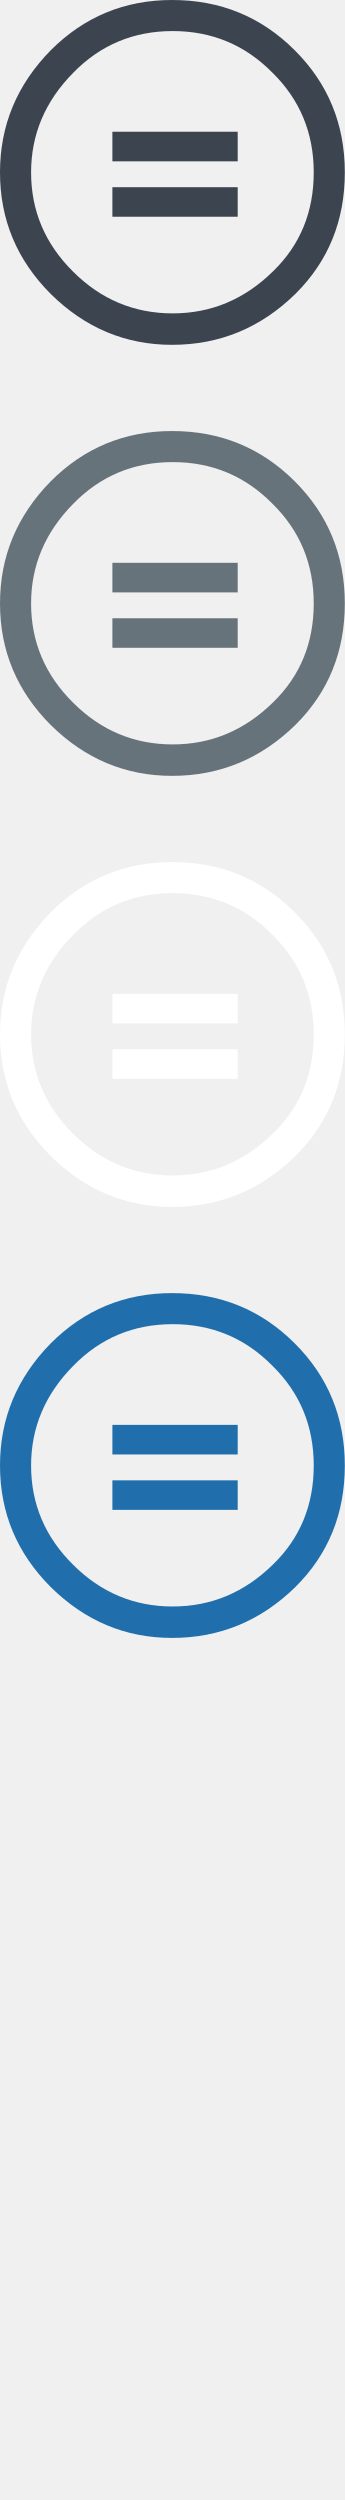
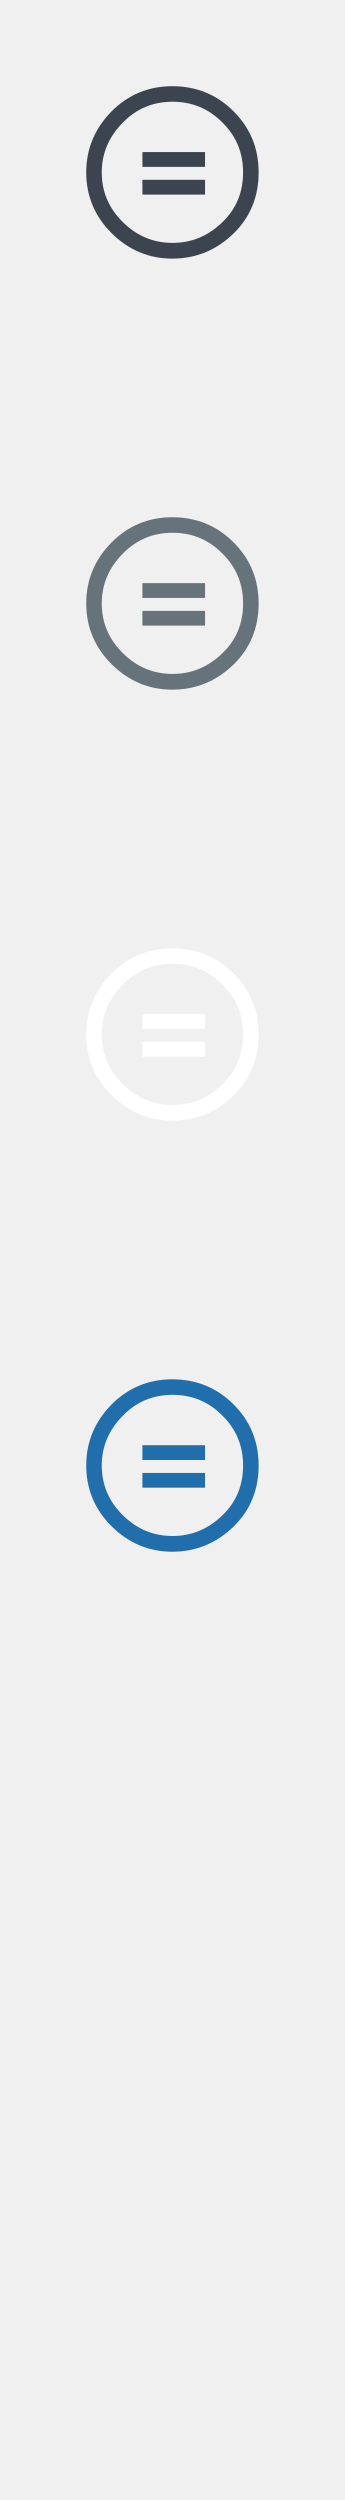
- <svg xmlns="http://www.w3.org/2000/svg" width="32" height="232" viewBox="0 0 32 232">
+ <svg xmlns="http://www.w3.org/2000/svg" width="32" height="232">
  <g fill="none">
-     <path d="M15.971 120c4.474 0 8.269 1.555 11.373 4.658 3.101 3.088 4.656 6.867 4.656 11.342 0 4.475-1.525 8.228-4.57 11.256-3.219 3.164-7.045 4.744-11.459 4.744-4.323 0-8.073-1.57-11.256-4.715-3.145-3.146-4.715-6.906-4.715-11.285 0-4.365 1.57-8.138 4.715-11.342 3.103-3.103 6.853-4.658 11.256-4.658zm.058 2.883c-3.642 0-6.714 1.291-9.226 3.863-2.613 2.641-3.918 5.728-3.918 9.254 0 3.562 1.297 6.627 3.888 9.197 2.592 2.594 5.672 3.885 9.256 3.885 3.563 0 6.664-1.3 9.315-3.908 2.509-2.438 3.771-5.496 3.771-9.174 0-3.656-1.277-6.744-3.832-9.254-2.531-2.572-5.619-3.863-9.254-3.863zm-5.599 9.345h11.629v2.745h-11.629v-2.745zm0 5.145h11.629v2.742h-11.629v-2.742zm0 0" fill="#206FAC" />
-     <path d="M15.971 80c4.474 0 8.269 1.555 11.373 4.658 3.101 3.088 4.656 6.867 4.656 11.342 0 4.475-1.525 8.228-4.57 11.256-3.219 3.164-7.045 4.744-11.459 4.744-4.323 0-8.073-1.57-11.256-4.715-3.145-3.146-4.715-6.906-4.715-11.285 0-4.365 1.57-8.138 4.715-11.342 3.103-3.103 6.853-4.658 11.256-4.658zm.058 2.883c-3.642 0-6.714 1.291-9.226 3.863-2.613 2.641-3.918 5.728-3.918 9.254 0 3.562 1.297 6.627 3.888 9.197 2.592 2.594 5.672 3.885 9.256 3.885 3.563 0 6.664-1.3 9.315-3.908 2.509-2.438 3.771-5.496 3.771-9.174 0-3.656-1.277-6.744-3.832-9.254-2.531-2.572-5.619-3.863-9.254-3.863zm-5.599 9.345h11.629v2.745h-11.629v-2.745zm0 5.145h11.629v2.742h-11.629v-2.742zm0 0" fill="#fff" />
-     <path d="M15.971 40c4.474 0 8.269 1.555 11.373 4.658 3.101 3.088 4.656 6.867 4.656 11.342 0 4.475-1.525 8.228-4.57 11.256-3.219 3.164-7.045 4.744-11.459 4.744-4.323 0-8.073-1.57-11.256-4.715-3.145-3.146-4.715-6.906-4.715-11.285 0-4.365 1.57-8.138 4.715-11.342 3.103-3.103 6.853-4.658 11.256-4.658zm.058 2.883c-3.642 0-6.714 1.291-9.226 3.863-2.613 2.641-3.918 5.728-3.918 9.254 0 3.562 1.297 6.627 3.888 9.197 2.592 2.594 5.672 3.885 9.256 3.885 3.563 0 6.664-1.3 9.315-3.908 2.509-2.438 3.771-5.496 3.771-9.174 0-3.656-1.277-6.744-3.832-9.254-2.531-2.572-5.619-3.863-9.254-3.863zm-5.599 9.345h11.629v2.745h-11.629v-2.745zm0 5.145h11.629v2.742h-11.629v-2.742zm0 0" fill="#67737B" />
-     <path d="M15.971 0c4.474 0 8.269 1.555 11.373 4.658 3.101 3.088 4.656 6.867 4.656 11.342 0 4.475-1.525 8.228-4.57 11.256-3.219 3.164-7.045 4.744-11.459 4.744-4.323 0-8.073-1.57-11.256-4.715-3.145-3.146-4.715-6.906-4.715-11.285 0-4.365 1.57-8.138 4.715-11.342 3.103-3.103 6.853-4.658 11.256-4.658zm.058 2.883c-3.642 0-6.714 1.291-9.226 3.863-2.613 2.641-3.918 5.728-3.918 9.254 0 3.562 1.297 6.627 3.888 9.197 2.592 2.594 5.672 3.885 9.256 3.885 3.563 0 6.664-1.3 9.315-3.908 2.509-2.438 3.771-5.496 3.771-9.174 0-3.656-1.277-6.744-3.832-9.254-2.531-2.572-5.619-3.863-9.254-3.863zm-5.599 9.345h11.629v2.745h-11.629v-2.745zm0 5.145h11.629v2.742h-11.629v-2.742zm0 0" fill="#3B444F" />
+     <path d="M15.986 8c2.237 0 4.135.777 5.687 2.329 1.55 1.544 2.328 3.433 2.328 5.671 0 2.238-.762 4.114-2.285 5.628-1.61 1.582-3.523 2.372-5.729 2.372-2.162 0-4.037-.785-5.628-2.358-1.572-1.573-2.357-3.453-2.357-5.642 0-2.182.785-4.069 2.357-5.671 1.552-1.552 3.427-2.329 5.628-2.329zm.029 1.441c-1.821 0-3.357.646-4.613 1.931-1.306 1.321-1.959 2.864-1.959 4.627 0 1.781.648 3.314 1.944 4.599 1.296 1.297 2.836 1.942 4.628 1.942 1.781 0 3.332-.65 4.657-1.954 1.255-1.219 1.886-2.748 1.886-4.587 0-1.828-.639-3.372-1.916-4.627-1.265-1.286-2.809-1.931-4.627-1.931zm-2.8 4.673h5.814v1.372h-5.814v-1.372zm0 2.572h5.814v1.371h-5.814v-1.371zm0 0" fill="#3B444F" />
+     <path d="M15.986 48c2.237 0 4.135.778 5.687 2.329 1.55 1.544 2.328 3.434 2.328 5.671s-.762 4.114-2.285 5.628c-1.61 1.582-3.523 2.372-5.729 2.372-2.162 0-4.037-.785-5.628-2.358-1.572-1.573-2.357-3.453-2.357-5.642 0-2.182.785-4.069 2.357-5.671 1.552-1.551 3.427-2.329 5.628-2.329zm.029 1.441c-1.821 0-3.357.646-4.613 1.931-1.306 1.321-1.959 2.864-1.959 4.627 0 1.781.648 3.313 1.944 4.599 1.296 1.297 2.836 1.942 4.628 1.942 1.781 0 3.332-.65 4.657-1.954 1.255-1.219 1.886-2.748 1.886-4.587 0-1.828-.639-3.372-1.916-4.627-1.265-1.286-2.809-1.931-4.627-1.931zm-2.8 4.672h5.814v1.373h-5.814v-1.373zm0 2.573h5.814v1.371h-5.814v-1.371zm0 0" fill="#67737B" />
+     <path d="M15.986 88c2.237 0 4.135.778 5.687 2.329 1.55 1.544 2.328 3.434 2.328 5.671s-.762 4.114-2.285 5.628c-1.61 1.582-3.523 2.372-5.729 2.372-2.162 0-4.037-.785-5.628-2.358-1.572-1.573-2.357-3.453-2.357-5.642 0-2.183.785-4.069 2.357-5.671 1.552-1.551 3.427-2.329 5.628-2.329zm.029 1.442c-1.821 0-3.357.645-4.613 1.931-1.306 1.32-1.959 2.864-1.959 4.627 0 1.781.648 3.314 1.944 4.599 1.296 1.297 2.836 1.942 4.628 1.942 1.781 0 3.332-.65 4.657-1.954 1.255-1.219 1.886-2.748 1.886-4.587 0-1.828-.639-3.372-1.916-4.627-1.265-1.286-2.809-1.931-4.627-1.931zm-2.8 4.672h5.814v1.373h-5.814v-1.373zm0 2.572h5.814v1.371h-5.814v-1.371zm0 0" fill="#fff" />
+     <path d="M15.986 128c2.237 0 4.135.778 5.687 2.329 1.55 1.544 2.328 3.433 2.328 5.671 0 2.238-.762 4.114-2.285 5.628-1.61 1.582-3.523 2.372-5.729 2.372-2.162 0-4.037-.785-5.628-2.357-1.572-1.573-2.357-3.453-2.357-5.643 0-2.183.785-4.069 2.357-5.671 1.552-1.552 3.427-2.329 5.628-2.329zm.029 1.441c-1.821 0-3.357.645-4.613 1.931-1.306 1.321-1.959 2.864-1.959 4.627 0 1.781.648 3.314 1.944 4.599 1.296 1.297 2.836 1.942 4.628 1.942 1.781 0 3.332-.65 4.657-1.954 1.255-1.219 1.886-2.748 1.886-4.587 0-1.828-.639-3.372-1.916-4.627-1.265-1.286-2.809-1.931-4.627-1.931zm-2.8 4.673h5.814v1.373h-5.814v-1.373zm0 2.572h5.814v1.371h-5.814v-1.371zm0 0" fill="#206FAC" />
  </g>
</svg>
